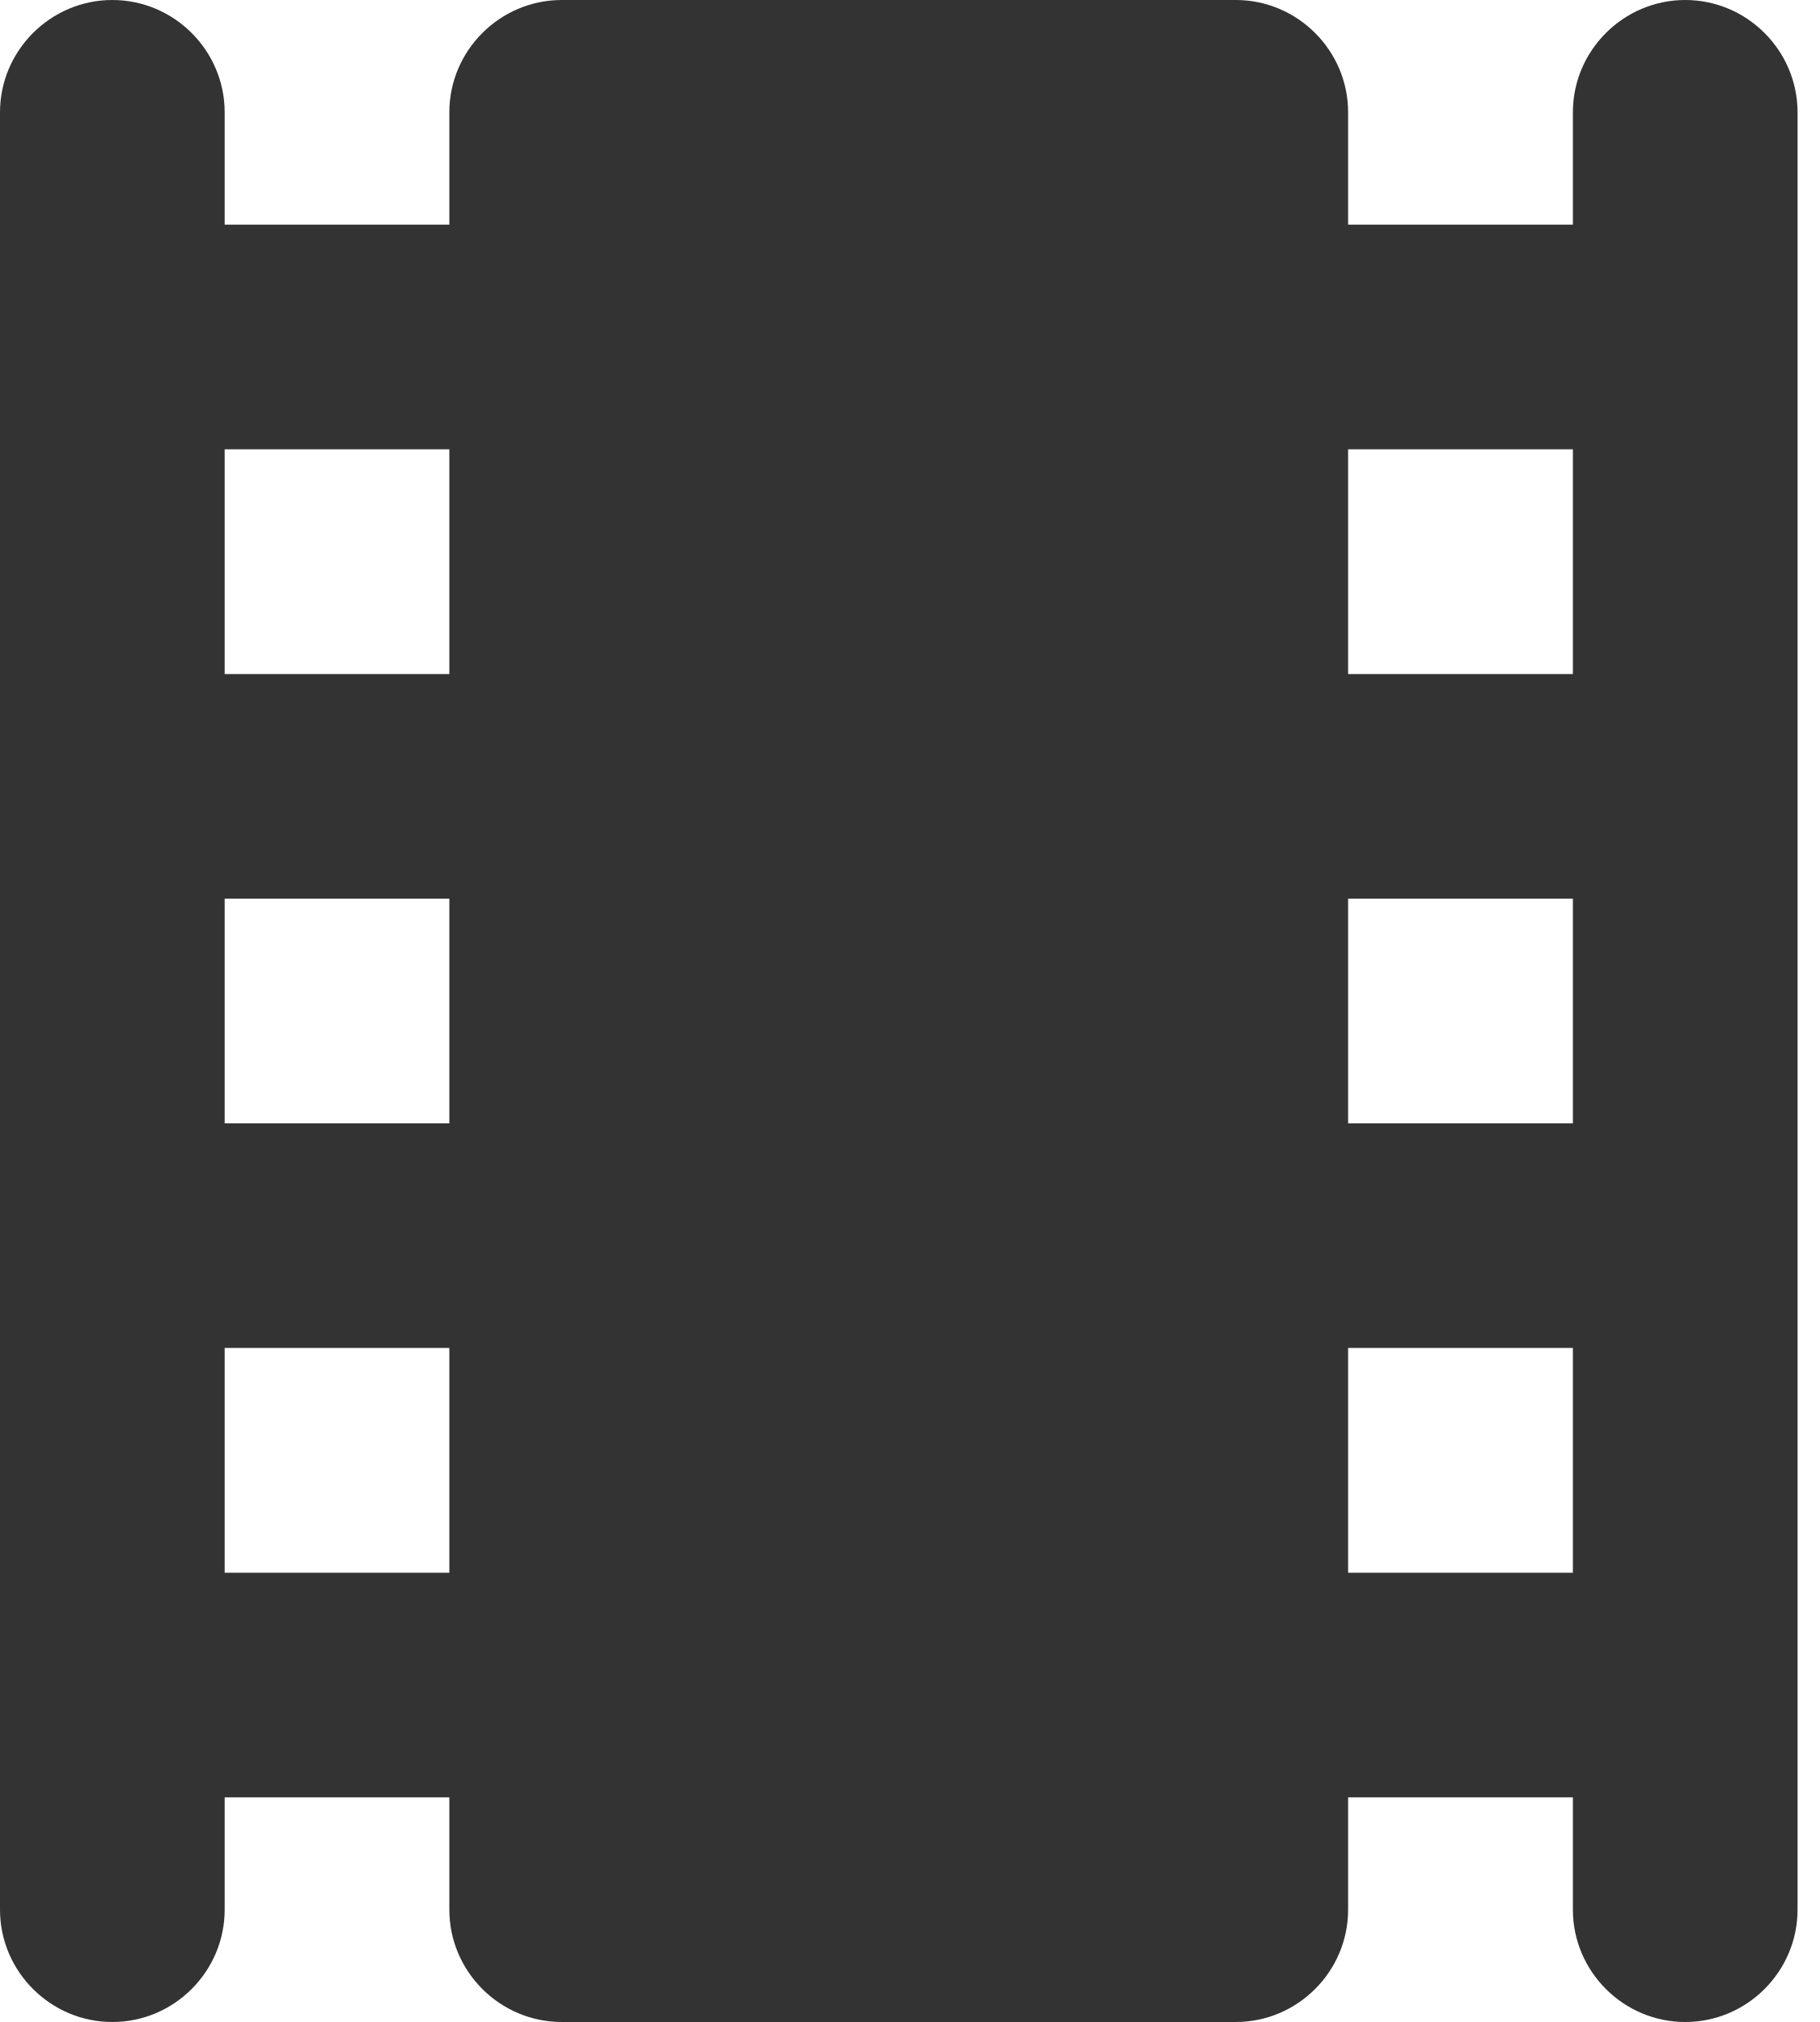
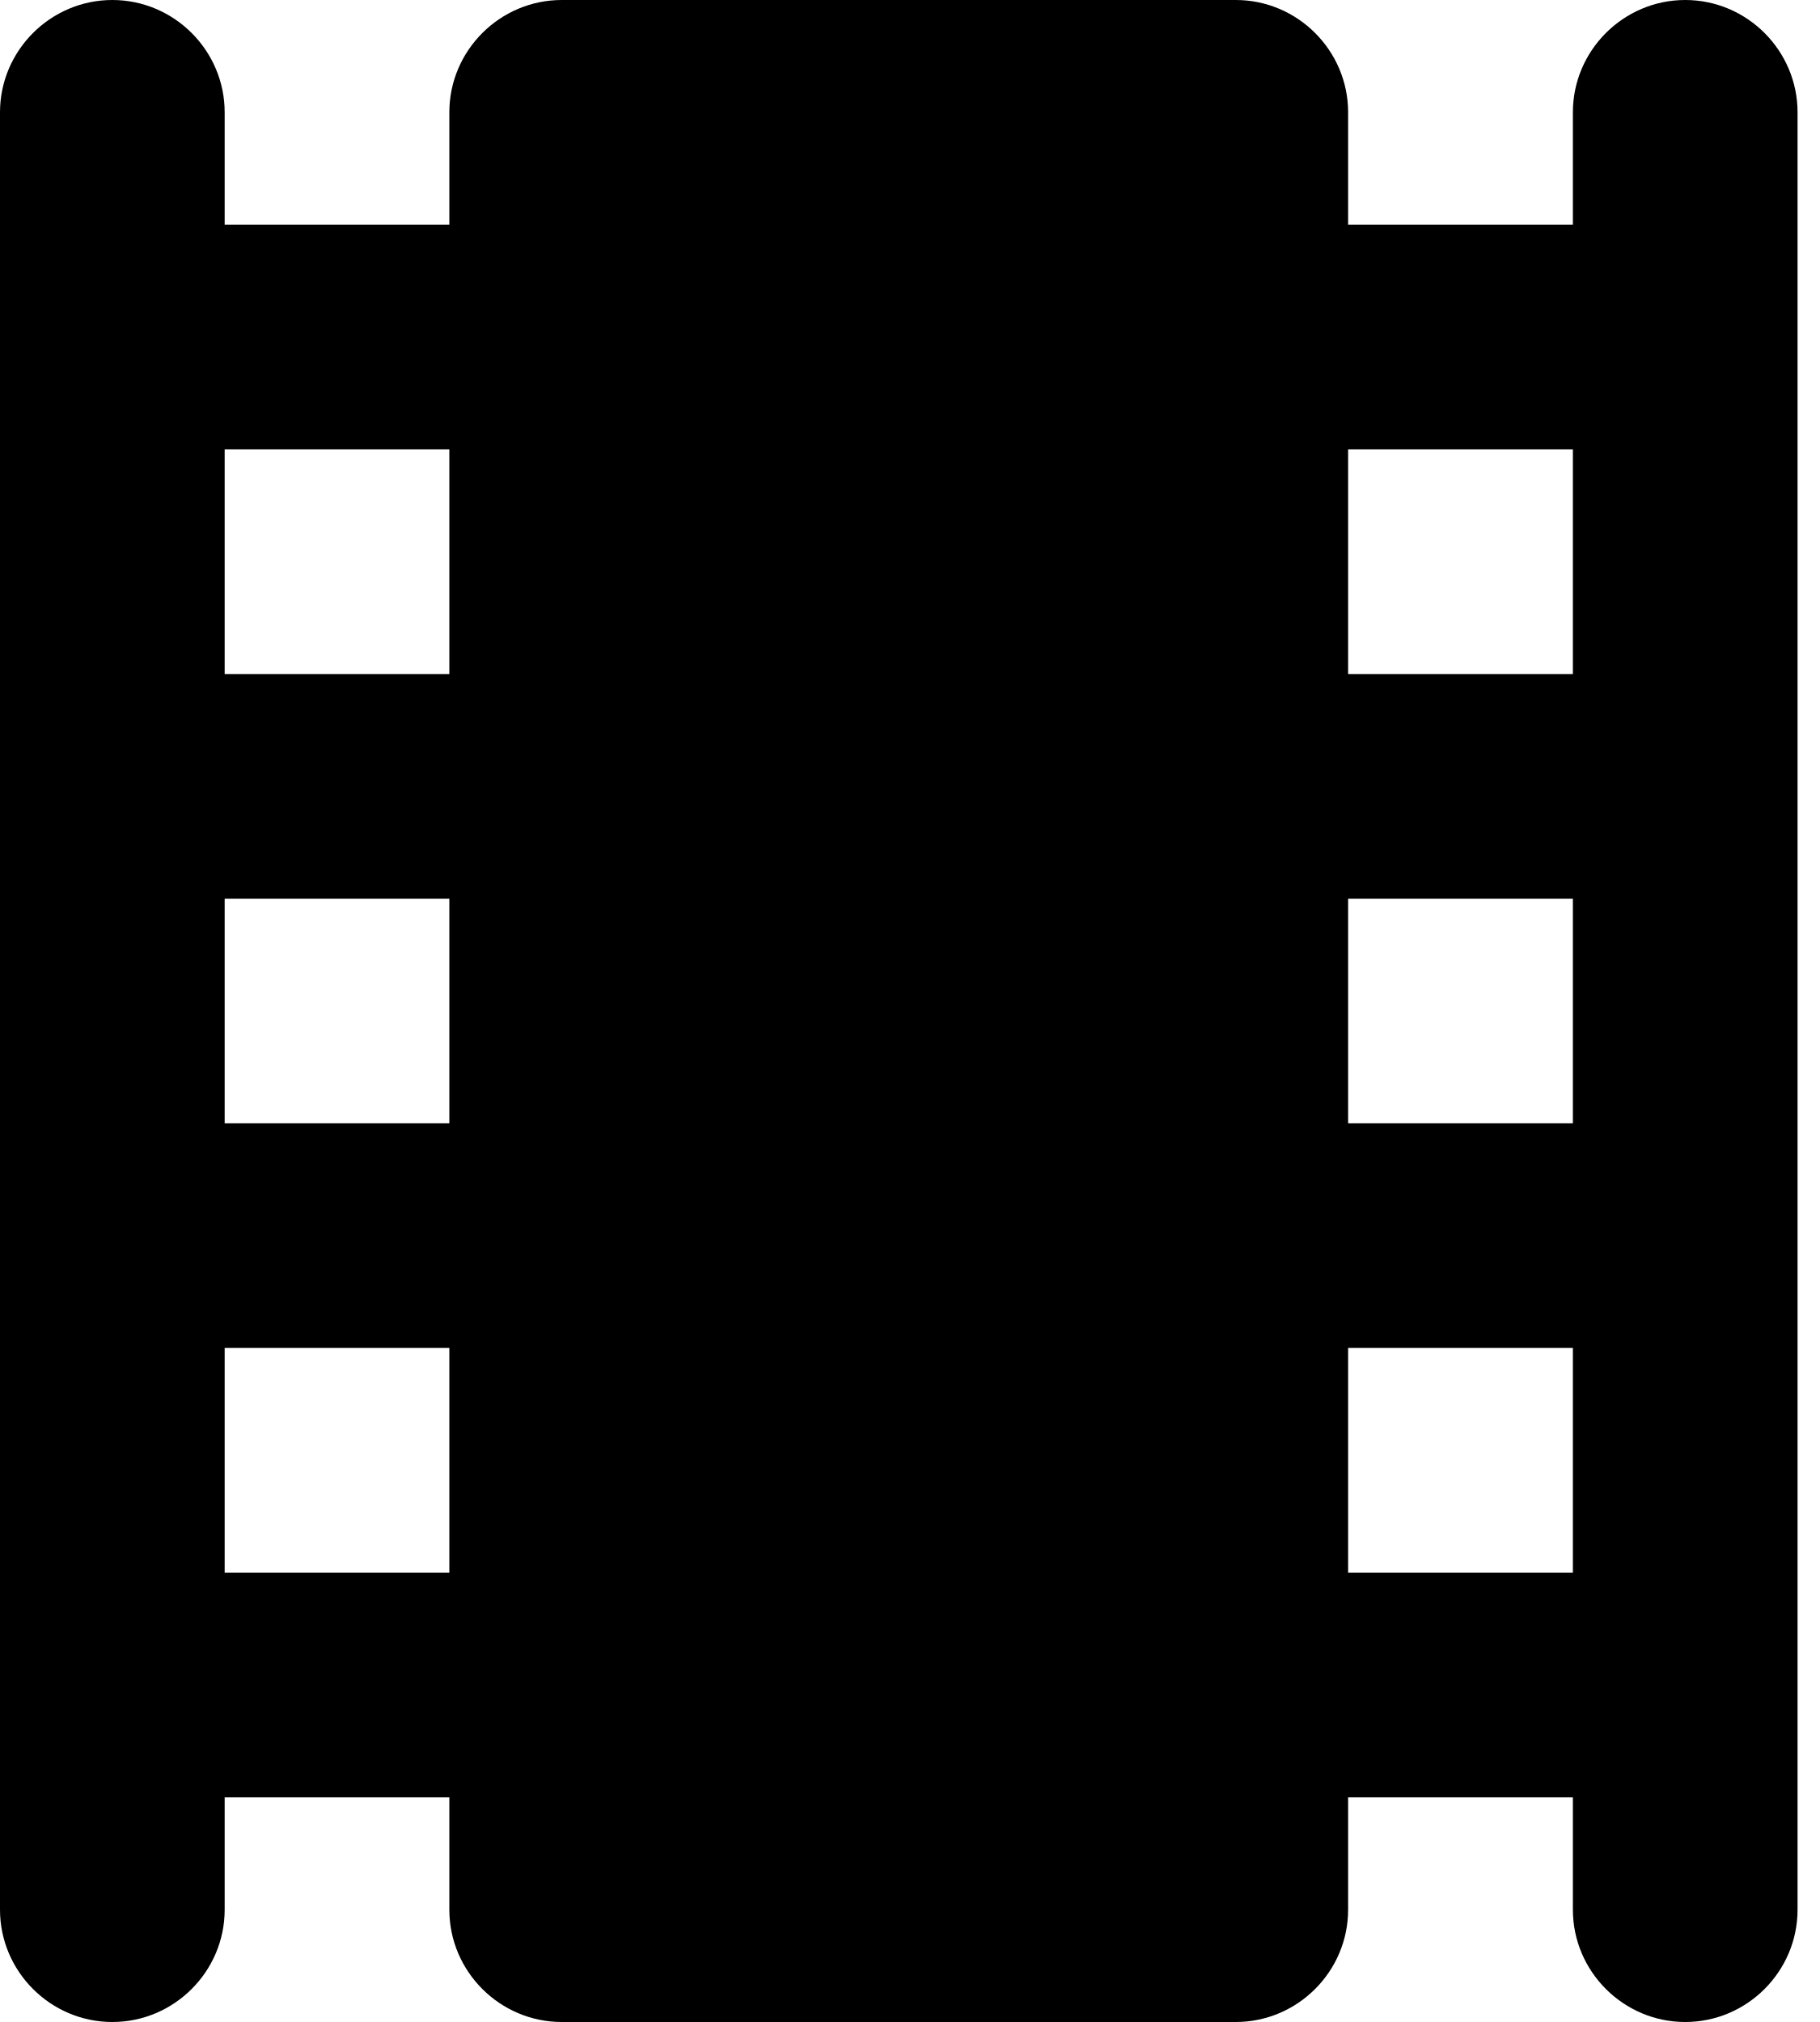
<svg xmlns="http://www.w3.org/2000/svg" width="18" height="20" viewBox="0 0 18 20" fill="none">
-   <path d="M15.556 1.111V2.222H13.333V1.111C13.333 0.5 12.833 0 12.222 0H5.556C4.944 0 4.444 0.5 4.444 1.111V2.222H2.222V1.111C2.222 0.5 1.722 0 1.111 0C0.5 0 0 0.5 0 1.111V18.889C0 19.5 0.5 20 1.111 20C1.722 20 2.222 19.5 2.222 18.889V17.778H4.444V18.889C4.444 19.5 4.944 20 5.556 20H12.222C12.833 20 13.333 19.5 13.333 18.889V17.778H15.556V18.889C15.556 19.5 16.056 20 16.667 20C17.278 20 17.778 19.5 17.778 18.889V1.111C17.778 0.5 17.278 0 16.667 0C16.056 0 15.556 0.5 15.556 1.111ZM4.444 15.556H2.222V13.333H4.444V15.556ZM4.444 11.111H2.222V8.889H4.444V11.111ZM4.444 6.667H2.222V4.444H4.444V6.667ZM15.556 15.556H13.333V13.333H15.556V15.556ZM15.556 11.111H13.333V8.889H15.556V11.111ZM15.556 6.667H13.333V4.444H15.556V6.667Z" fill="currentColor" fill-opacity="0.8" />
+   <path d="M15.556 1.111V2.222H13.333V1.111C13.333 0.5 12.833 0 12.222 0H5.556C4.944 0 4.444 0.5 4.444 1.111V2.222H2.222V1.111C2.222 0.5 1.722 0 1.111 0C0.5 0 0 0.5 0 1.111V18.889C0 19.5 0.5 20 1.111 20C1.722 20 2.222 19.5 2.222 18.889V17.778H4.444V18.889C4.444 19.5 4.944 20 5.556 20H12.222C12.833 20 13.333 19.5 13.333 18.889V17.778H15.556V18.889C15.556 19.5 16.056 20 16.667 20C17.278 20 17.778 19.5 17.778 18.889V1.111C17.778 0.5 17.278 0 16.667 0C16.056 0 15.556 0.5 15.556 1.111ZM4.444 15.556H2.222V13.333H4.444V15.556ZM4.444 11.111H2.222V8.889H4.444V11.111ZM4.444 6.667H2.222V4.444H4.444V6.667ZM15.556 15.556H13.333V13.333H15.556V15.556ZM15.556 11.111H13.333V8.889H15.556V11.111ZM15.556 6.667H13.333V4.444H15.556V6.667Z" fill="currentColor" fill-opacity="1" />
</svg>
